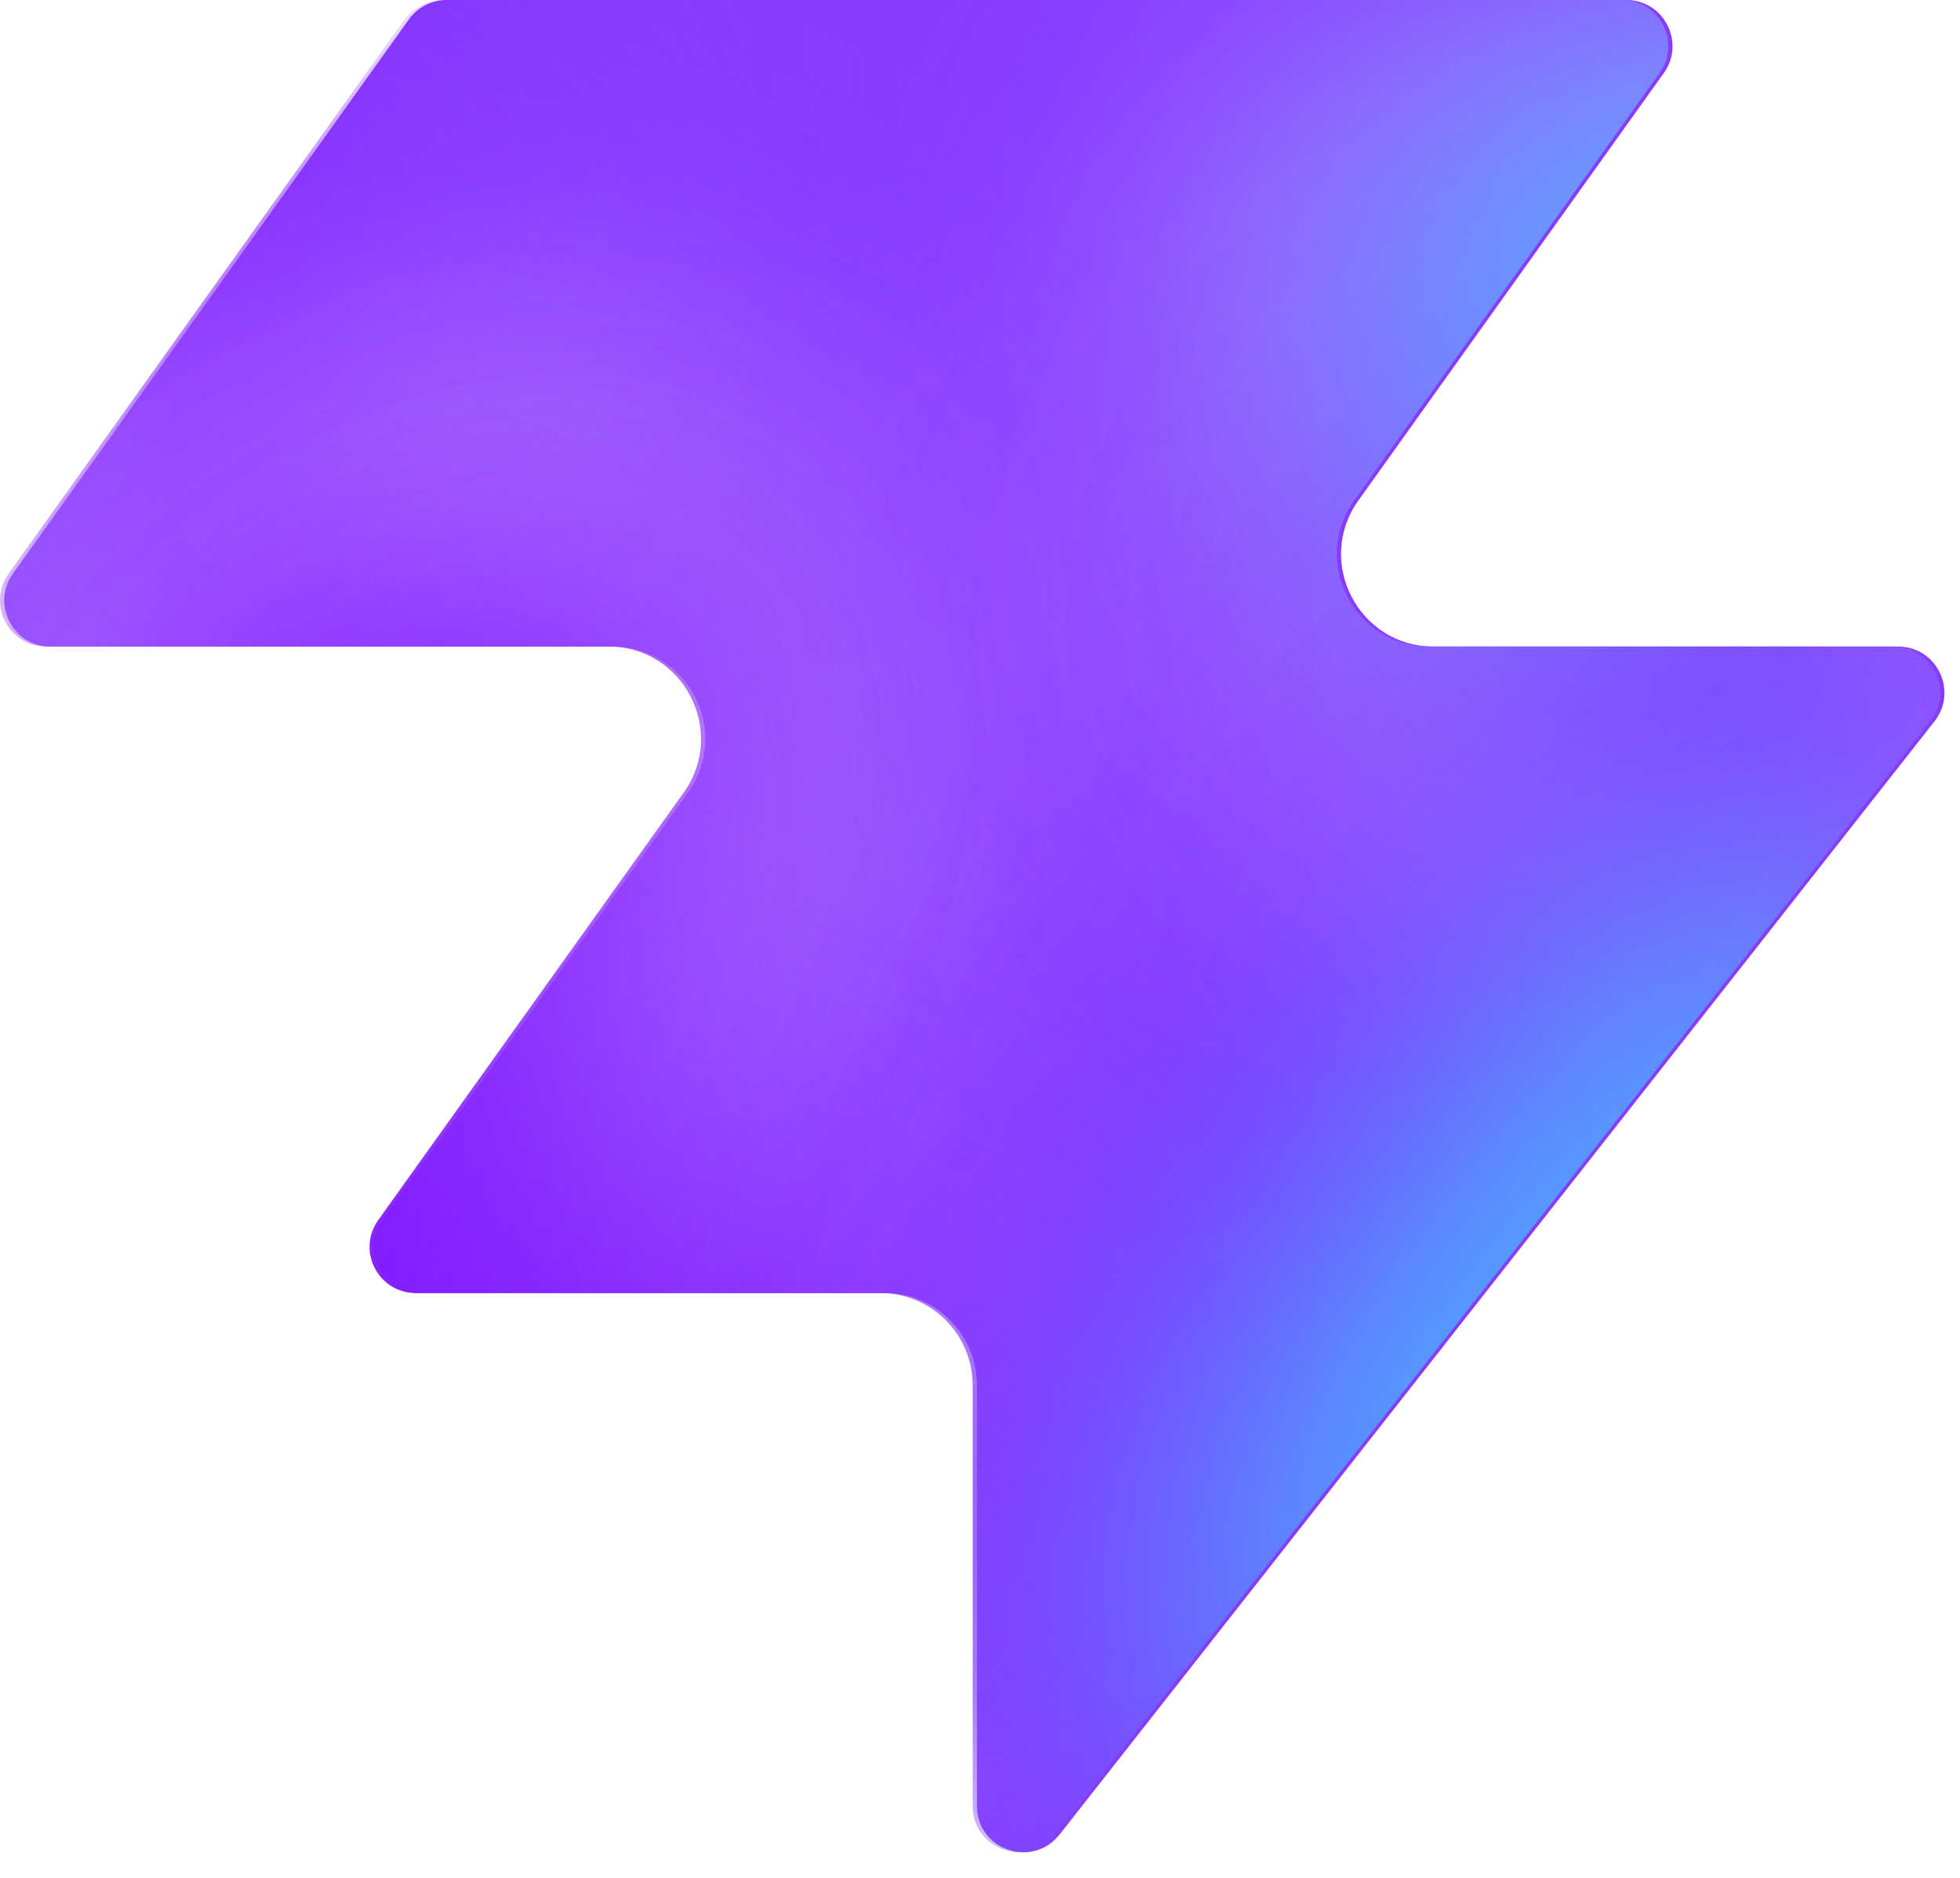
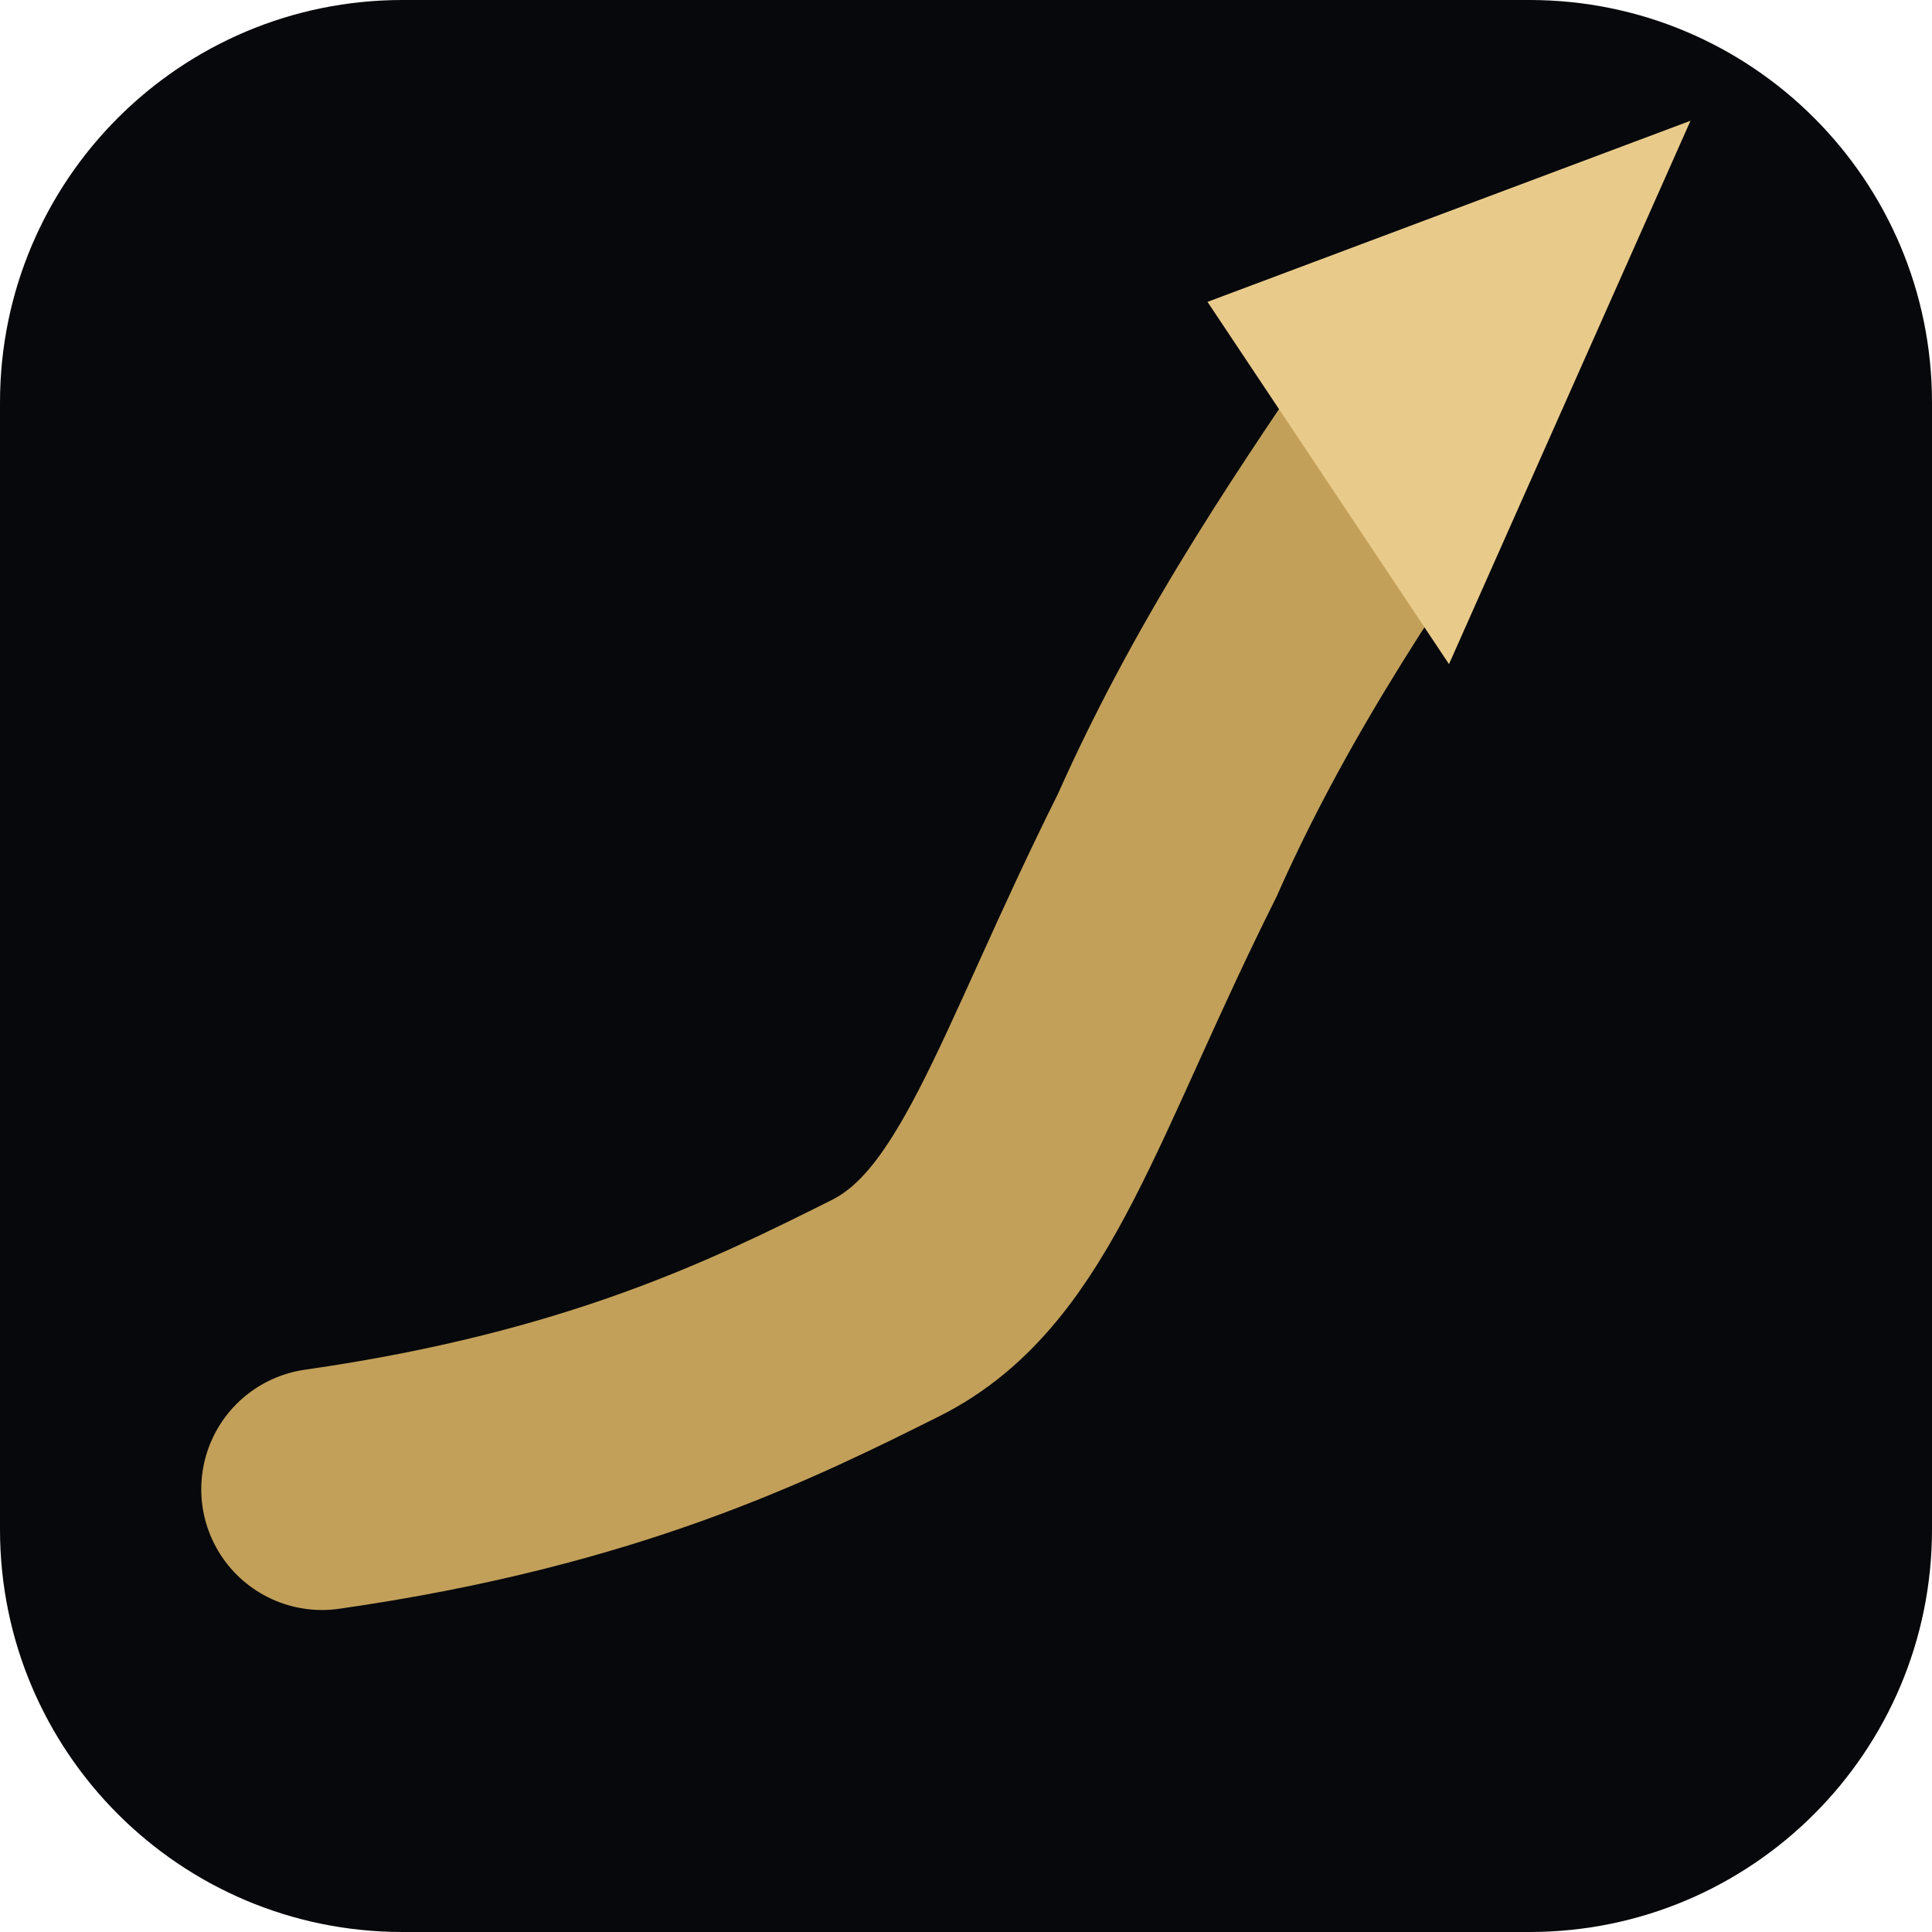
- <svg xmlns="http://www.w3.org/2000/svg" width="48" height="46" fill="none" viewBox="0 0 48 46">
-   <path fill="#863bff" d="M25.946 44.938c-.664.845-2.021.375-2.021-.698V33.937a2.26 2.26 0 0 0-2.262-2.262H10.287c-.92 0-1.456-1.04-.92-1.788l7.48-10.471c1.07-1.497 0-3.578-1.842-3.578H1.237c-.92 0-1.456-1.04-.92-1.788L10.013.474c.214-.297.556-.474.92-.474h28.894c.92 0 1.456 1.04.92 1.788l-7.48 10.471c-1.07 1.498 0 3.579 1.842 3.579h11.377c.943 0 1.473 1.088.89 1.83L25.947 44.94z" style="fill:#863bff;fill:color(display-p3 .525 .23 1);fill-opacity:1" />
-   <mask id="a" width="48" height="46" x="0" y="0" maskUnits="userSpaceOnUse" style="mask-type:alpha">
-     <path fill="#000" d="M25.842 44.938c-.664.844-2.021.375-2.021-.698V33.937a2.26 2.26 0 0 0-2.262-2.262H10.183c-.92 0-1.456-1.04-.92-1.788l7.48-10.471c1.07-1.498 0-3.579-1.842-3.579H1.133c-.92 0-1.456-1.04-.92-1.787L9.91.473c.214-.297.556-.474.92-.474h28.894c.92 0 1.456 1.04.92 1.788l-7.48 10.471c-1.07 1.498 0 3.578 1.842 3.578h11.377c.943 0 1.473 1.088.89 1.832L25.843 44.94z" style="fill:#000;fill-opacity:1" />
-   </mask>
-   <g mask="url(#a)">
-     <g filter="url(#b)">
-       <ellipse cx="5.508" cy="14.704" fill="#ede6ff" rx="5.508" ry="14.704" style="fill:#ede6ff;fill:color(display-p3 .927 .903 1);fill-opacity:1" transform="matrix(.00324 1 1 -.00324 -4.47 31.516)" />
-     </g>
-     <g filter="url(#c)">
-       <ellipse cx="10.399" cy="29.851" fill="#ede6ff" rx="10.399" ry="29.851" style="fill:#ede6ff;fill:color(display-p3 .927 .903 1);fill-opacity:1" transform="matrix(.00324 1 1 -.00324 -39.328 7.883)" />
-     </g>
-     <g filter="url(#d)">
-       <ellipse cx="5.508" cy="30.487" fill="#7e14ff" rx="5.508" ry="30.487" style="fill:#7e14ff;fill:color(display-p3 .492 .077 1);fill-opacity:1" transform="rotate(89.814 -25.913 -14.639)scale(1 -1)" />
-     </g>
-     <g filter="url(#e)">
-       <ellipse cx="5.508" cy="30.599" fill="#7e14ff" rx="5.508" ry="30.599" style="fill:#7e14ff;fill:color(display-p3 .492 .077 1);fill-opacity:1" transform="rotate(89.814 -32.644 -3.334)scale(1 -1)" />
-     </g>
-     <g filter="url(#f)">
-       <ellipse cx="5.508" cy="30.599" fill="#7e14ff" rx="5.508" ry="30.599" style="fill:#7e14ff;fill:color(display-p3 .492 .077 1);fill-opacity:1" transform="matrix(.00324 1 1 -.00324 -34.34 30.47)" />
-     </g>
-     <g filter="url(#g)">
-       <ellipse cx="14.072" cy="22.078" fill="#ede6ff" rx="14.072" ry="22.078" style="fill:#ede6ff;fill:color(display-p3 .927 .903 1);fill-opacity:1" transform="rotate(93.35 24.506 48.493)scale(-1 1)" />
-     </g>
-     <g filter="url(#h)">
-       <ellipse cx="3.47" cy="21.501" fill="#7e14ff" rx="3.47" ry="21.501" style="fill:#7e14ff;fill:color(display-p3 .492 .077 1);fill-opacity:1" transform="rotate(89.009 28.708 47.59)scale(-1 1)" />
-     </g>
-     <g filter="url(#i)">
-       <ellipse cx="3.47" cy="21.501" fill="#7e14ff" rx="3.47" ry="21.501" style="fill:#7e14ff;fill:color(display-p3 .492 .077 1);fill-opacity:1" transform="rotate(89.009 28.708 47.59)scale(-1 1)" />
-     </g>
-     <g filter="url(#j)">
-       <ellipse cx=".387" cy="8.972" fill="#7e14ff" rx="4.407" ry="29.108" style="fill:#7e14ff;fill:color(display-p3 .492 .077 1);fill-opacity:1" transform="rotate(39.51 .387 8.972)" />
-     </g>
-     <g filter="url(#k)">
-       <ellipse cx="47.523" cy="-6.092" fill="#7e14ff" rx="4.407" ry="29.108" style="fill:#7e14ff;fill:color(display-p3 .492 .077 1);fill-opacity:1" transform="rotate(37.892 47.523 -6.092)" />
-     </g>
-     <g filter="url(#l)">
-       <ellipse cx="41.412" cy="6.333" fill="#47bfff" rx="5.971" ry="9.665" style="fill:#47bfff;fill:color(display-p3 .28 .748 1);fill-opacity:1" transform="rotate(37.892 41.412 6.333)" />
-     </g>
-     <g filter="url(#m)">
-       <ellipse cx="-1.879" cy="38.332" fill="#7e14ff" rx="4.407" ry="29.108" style="fill:#7e14ff;fill:color(display-p3 .492 .077 1);fill-opacity:1" transform="rotate(37.892 -1.88 38.332)" />
-     </g>
-     <g filter="url(#n)">
-       <ellipse cx="-1.879" cy="38.332" fill="#7e14ff" rx="4.407" ry="29.108" style="fill:#7e14ff;fill:color(display-p3 .492 .077 1);fill-opacity:1" transform="rotate(37.892 -1.88 38.332)" />
-     </g>
-     <g filter="url(#o)">
-       <ellipse cx="35.651" cy="29.907" fill="#7e14ff" rx="4.407" ry="29.108" style="fill:#7e14ff;fill:color(display-p3 .492 .077 1);fill-opacity:1" transform="rotate(37.892 35.651 29.907)" />
-     </g>
-     <g filter="url(#p)">
-       <ellipse cx="38.418" cy="32.4" fill="#47bfff" rx="5.971" ry="15.297" style="fill:#47bfff;fill:color(display-p3 .28 .748 1);fill-opacity:1" transform="rotate(37.892 38.418 32.4)" />
-     </g>
-   </g>
-   <defs>
-     <filter id="b" width="60.045" height="41.654" x="-19.77" y="16.149" color-interpolation-filters="sRGB" filterUnits="userSpaceOnUse">
-       <feFlood flood-opacity="0" result="BackgroundImageFix" />
-       <feBlend in="SourceGraphic" in2="BackgroundImageFix" result="shape" />
-       <feGaussianBlur result="effect1_foregroundBlur_2002_17158" stdDeviation="7.659" />
-     </filter>
-     <filter id="c" width="90.34" height="51.437" x="-54.613" y="-7.533" color-interpolation-filters="sRGB" filterUnits="userSpaceOnUse">
-       <feFlood flood-opacity="0" result="BackgroundImageFix" />
-       <feBlend in="SourceGraphic" in2="BackgroundImageFix" result="shape" />
-       <feGaussianBlur result="effect1_foregroundBlur_2002_17158" stdDeviation="7.659" />
-     </filter>
-     <filter id="d" width="79.355" height="29.4" x="-49.64" y="2.03" color-interpolation-filters="sRGB" filterUnits="userSpaceOnUse">
-       <feFlood flood-opacity="0" result="BackgroundImageFix" />
-       <feBlend in="SourceGraphic" in2="BackgroundImageFix" result="shape" />
-       <feGaussianBlur result="effect1_foregroundBlur_2002_17158" stdDeviation="4.596" />
-     </filter>
-     <filter id="e" width="79.579" height="29.4" x="-45.045" y="20.029" color-interpolation-filters="sRGB" filterUnits="userSpaceOnUse">
-       <feFlood flood-opacity="0" result="BackgroundImageFix" />
-       <feBlend in="SourceGraphic" in2="BackgroundImageFix" result="shape" />
-       <feGaussianBlur result="effect1_foregroundBlur_2002_17158" stdDeviation="4.596" />
-     </filter>
-     <filter id="f" width="79.579" height="29.4" x="-43.513" y="21.178" color-interpolation-filters="sRGB" filterUnits="userSpaceOnUse">
-       <feFlood flood-opacity="0" result="BackgroundImageFix" />
-       <feBlend in="SourceGraphic" in2="BackgroundImageFix" result="shape" />
-       <feGaussianBlur result="effect1_foregroundBlur_2002_17158" stdDeviation="4.596" />
-     </filter>
-     <filter id="g" width="74.749" height="58.852" x="15.756" y="-17.901" color-interpolation-filters="sRGB" filterUnits="userSpaceOnUse">
-       <feFlood flood-opacity="0" result="BackgroundImageFix" />
-       <feBlend in="SourceGraphic" in2="BackgroundImageFix" result="shape" />
-       <feGaussianBlur result="effect1_foregroundBlur_2002_17158" stdDeviation="7.659" />
-     </filter>
-     <filter id="h" width="61.377" height="25.362" x="23.548" y="2.284" color-interpolation-filters="sRGB" filterUnits="userSpaceOnUse">
-       <feFlood flood-opacity="0" result="BackgroundImageFix" />
-       <feBlend in="SourceGraphic" in2="BackgroundImageFix" result="shape" />
-       <feGaussianBlur result="effect1_foregroundBlur_2002_17158" stdDeviation="4.596" />
-     </filter>
-     <filter id="i" width="61.377" height="25.362" x="23.548" y="2.284" color-interpolation-filters="sRGB" filterUnits="userSpaceOnUse">
-       <feFlood flood-opacity="0" result="BackgroundImageFix" />
-       <feBlend in="SourceGraphic" in2="BackgroundImageFix" result="shape" />
-       <feGaussianBlur result="effect1_foregroundBlur_2002_17158" stdDeviation="4.596" />
-     </filter>
-     <filter id="j" width="56.045" height="63.649" x="-27.636" y="-22.853" color-interpolation-filters="sRGB" filterUnits="userSpaceOnUse">
-       <feFlood flood-opacity="0" result="BackgroundImageFix" />
-       <feBlend in="SourceGraphic" in2="BackgroundImageFix" result="shape" />
-       <feGaussianBlur result="effect1_foregroundBlur_2002_17158" stdDeviation="4.596" />
-     </filter>
-     <filter id="k" width="54.814" height="64.646" x="20.116" y="-38.415" color-interpolation-filters="sRGB" filterUnits="userSpaceOnUse">
-       <feFlood flood-opacity="0" result="BackgroundImageFix" />
-       <feBlend in="SourceGraphic" in2="BackgroundImageFix" result="shape" />
-       <feGaussianBlur result="effect1_foregroundBlur_2002_17158" stdDeviation="4.596" />
-     </filter>
-     <filter id="l" width="33.541" height="35.313" x="24.641" y="-11.323" color-interpolation-filters="sRGB" filterUnits="userSpaceOnUse">
-       <feFlood flood-opacity="0" result="BackgroundImageFix" />
-       <feBlend in="SourceGraphic" in2="BackgroundImageFix" result="shape" />
-       <feGaussianBlur result="effect1_foregroundBlur_2002_17158" stdDeviation="4.596" />
-     </filter>
-     <filter id="m" width="54.814" height="64.646" x="-29.286" y="6.009" color-interpolation-filters="sRGB" filterUnits="userSpaceOnUse">
-       <feFlood flood-opacity="0" result="BackgroundImageFix" />
-       <feBlend in="SourceGraphic" in2="BackgroundImageFix" result="shape" />
-       <feGaussianBlur result="effect1_foregroundBlur_2002_17158" stdDeviation="4.596" />
-     </filter>
-     <filter id="n" width="54.814" height="64.646" x="-29.286" y="6.009" color-interpolation-filters="sRGB" filterUnits="userSpaceOnUse">
-       <feFlood flood-opacity="0" result="BackgroundImageFix" />
-       <feBlend in="SourceGraphic" in2="BackgroundImageFix" result="shape" />
-       <feGaussianBlur result="effect1_foregroundBlur_2002_17158" stdDeviation="4.596" />
-     </filter>
-     <filter id="o" width="54.814" height="64.646" x="8.244" y="-2.416" color-interpolation-filters="sRGB" filterUnits="userSpaceOnUse">
-       <feFlood flood-opacity="0" result="BackgroundImageFix" />
-       <feBlend in="SourceGraphic" in2="BackgroundImageFix" result="shape" />
-       <feGaussianBlur result="effect1_foregroundBlur_2002_17158" stdDeviation="4.596" />
-     </filter>
-     <filter id="p" width="39.409" height="43.623" x="18.713" y="10.588" color-interpolation-filters="sRGB" filterUnits="userSpaceOnUse">
-       <feFlood flood-opacity="0" result="BackgroundImageFix" />
-       <feBlend in="SourceGraphic" in2="BackgroundImageFix" result="shape" />
-       <feGaussianBlur result="effect1_foregroundBlur_2002_17158" stdDeviation="4.596" />
-     </filter>
-   </defs>
+ <svg xmlns="http://www.w3.org/2000/svg" viewBox="0 0 96 96" role="img" aria-label="League of Coaching">
+   <rect width="96" height="96" rx="20" fill="#07080b" />
+   <path d="M16 74 C30 72 38 68 44 65 C50 62 52 54 58 42 C62 33 67 26 71 20" fill="none" stroke="#c2a05a" stroke-width="12" stroke-linecap="round" />
+   <path d="M84 6 L60 15 L72 33 Z" fill="#e8cb8b" />
</svg>
